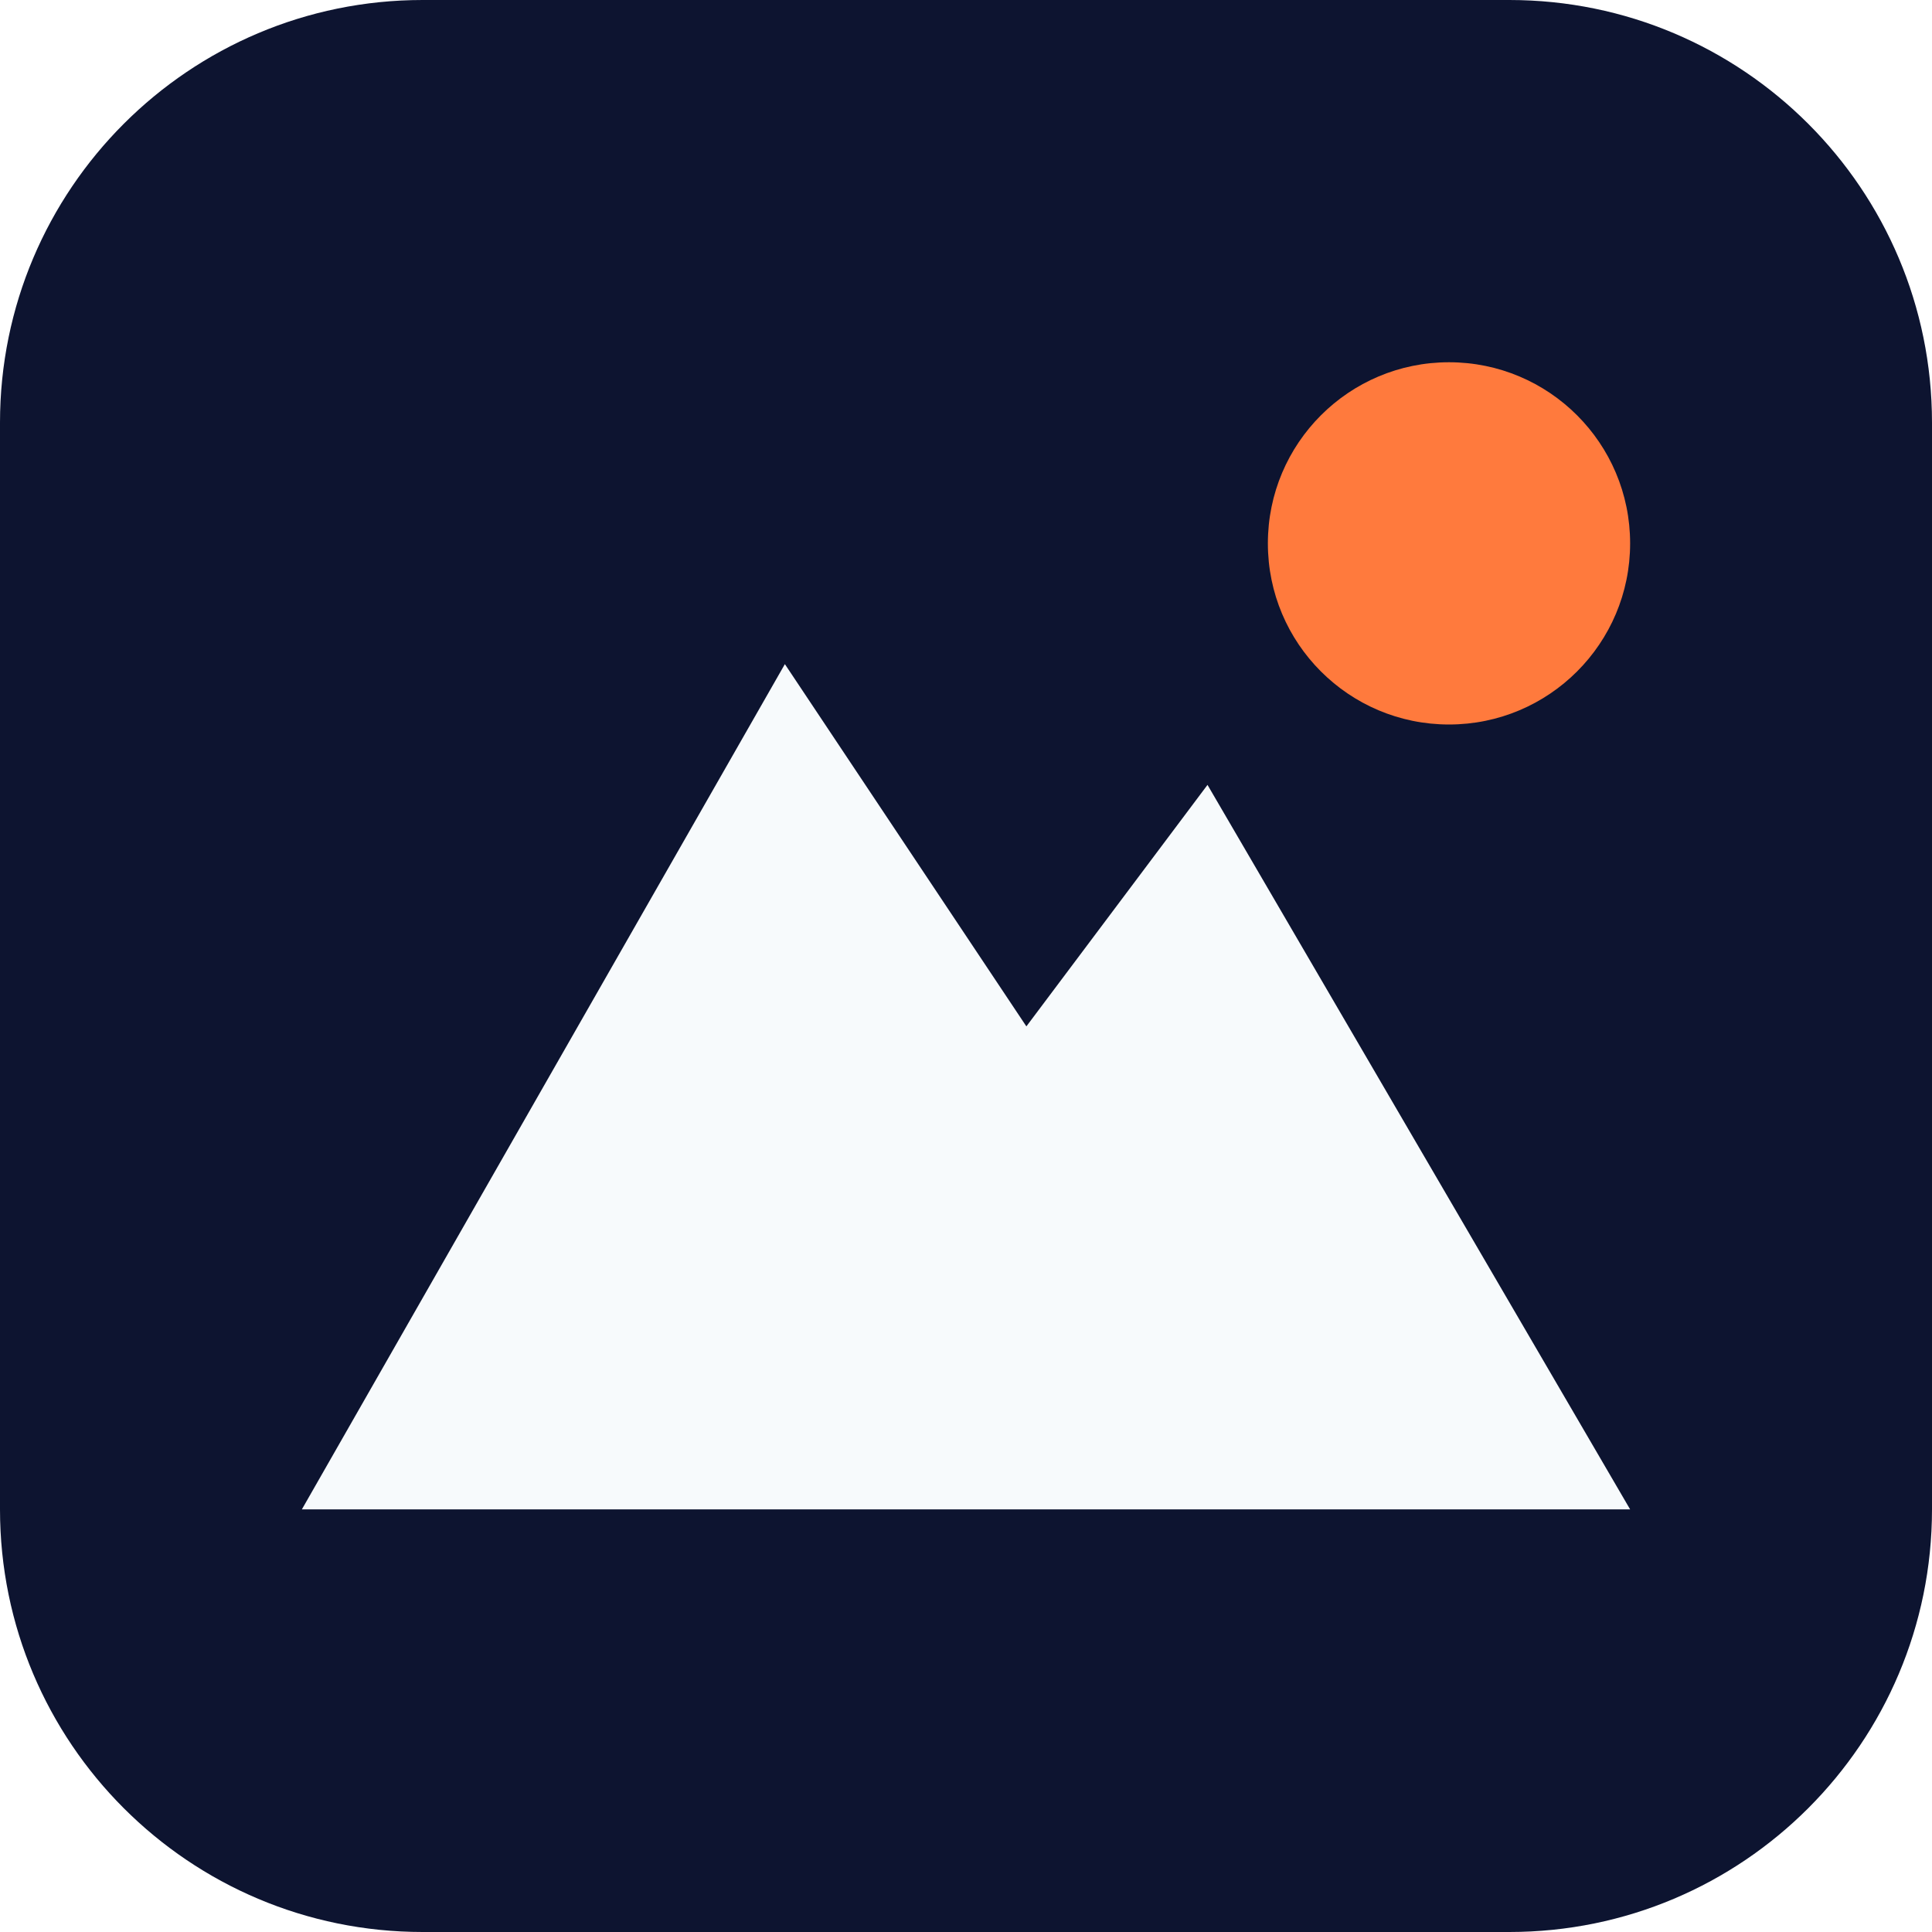
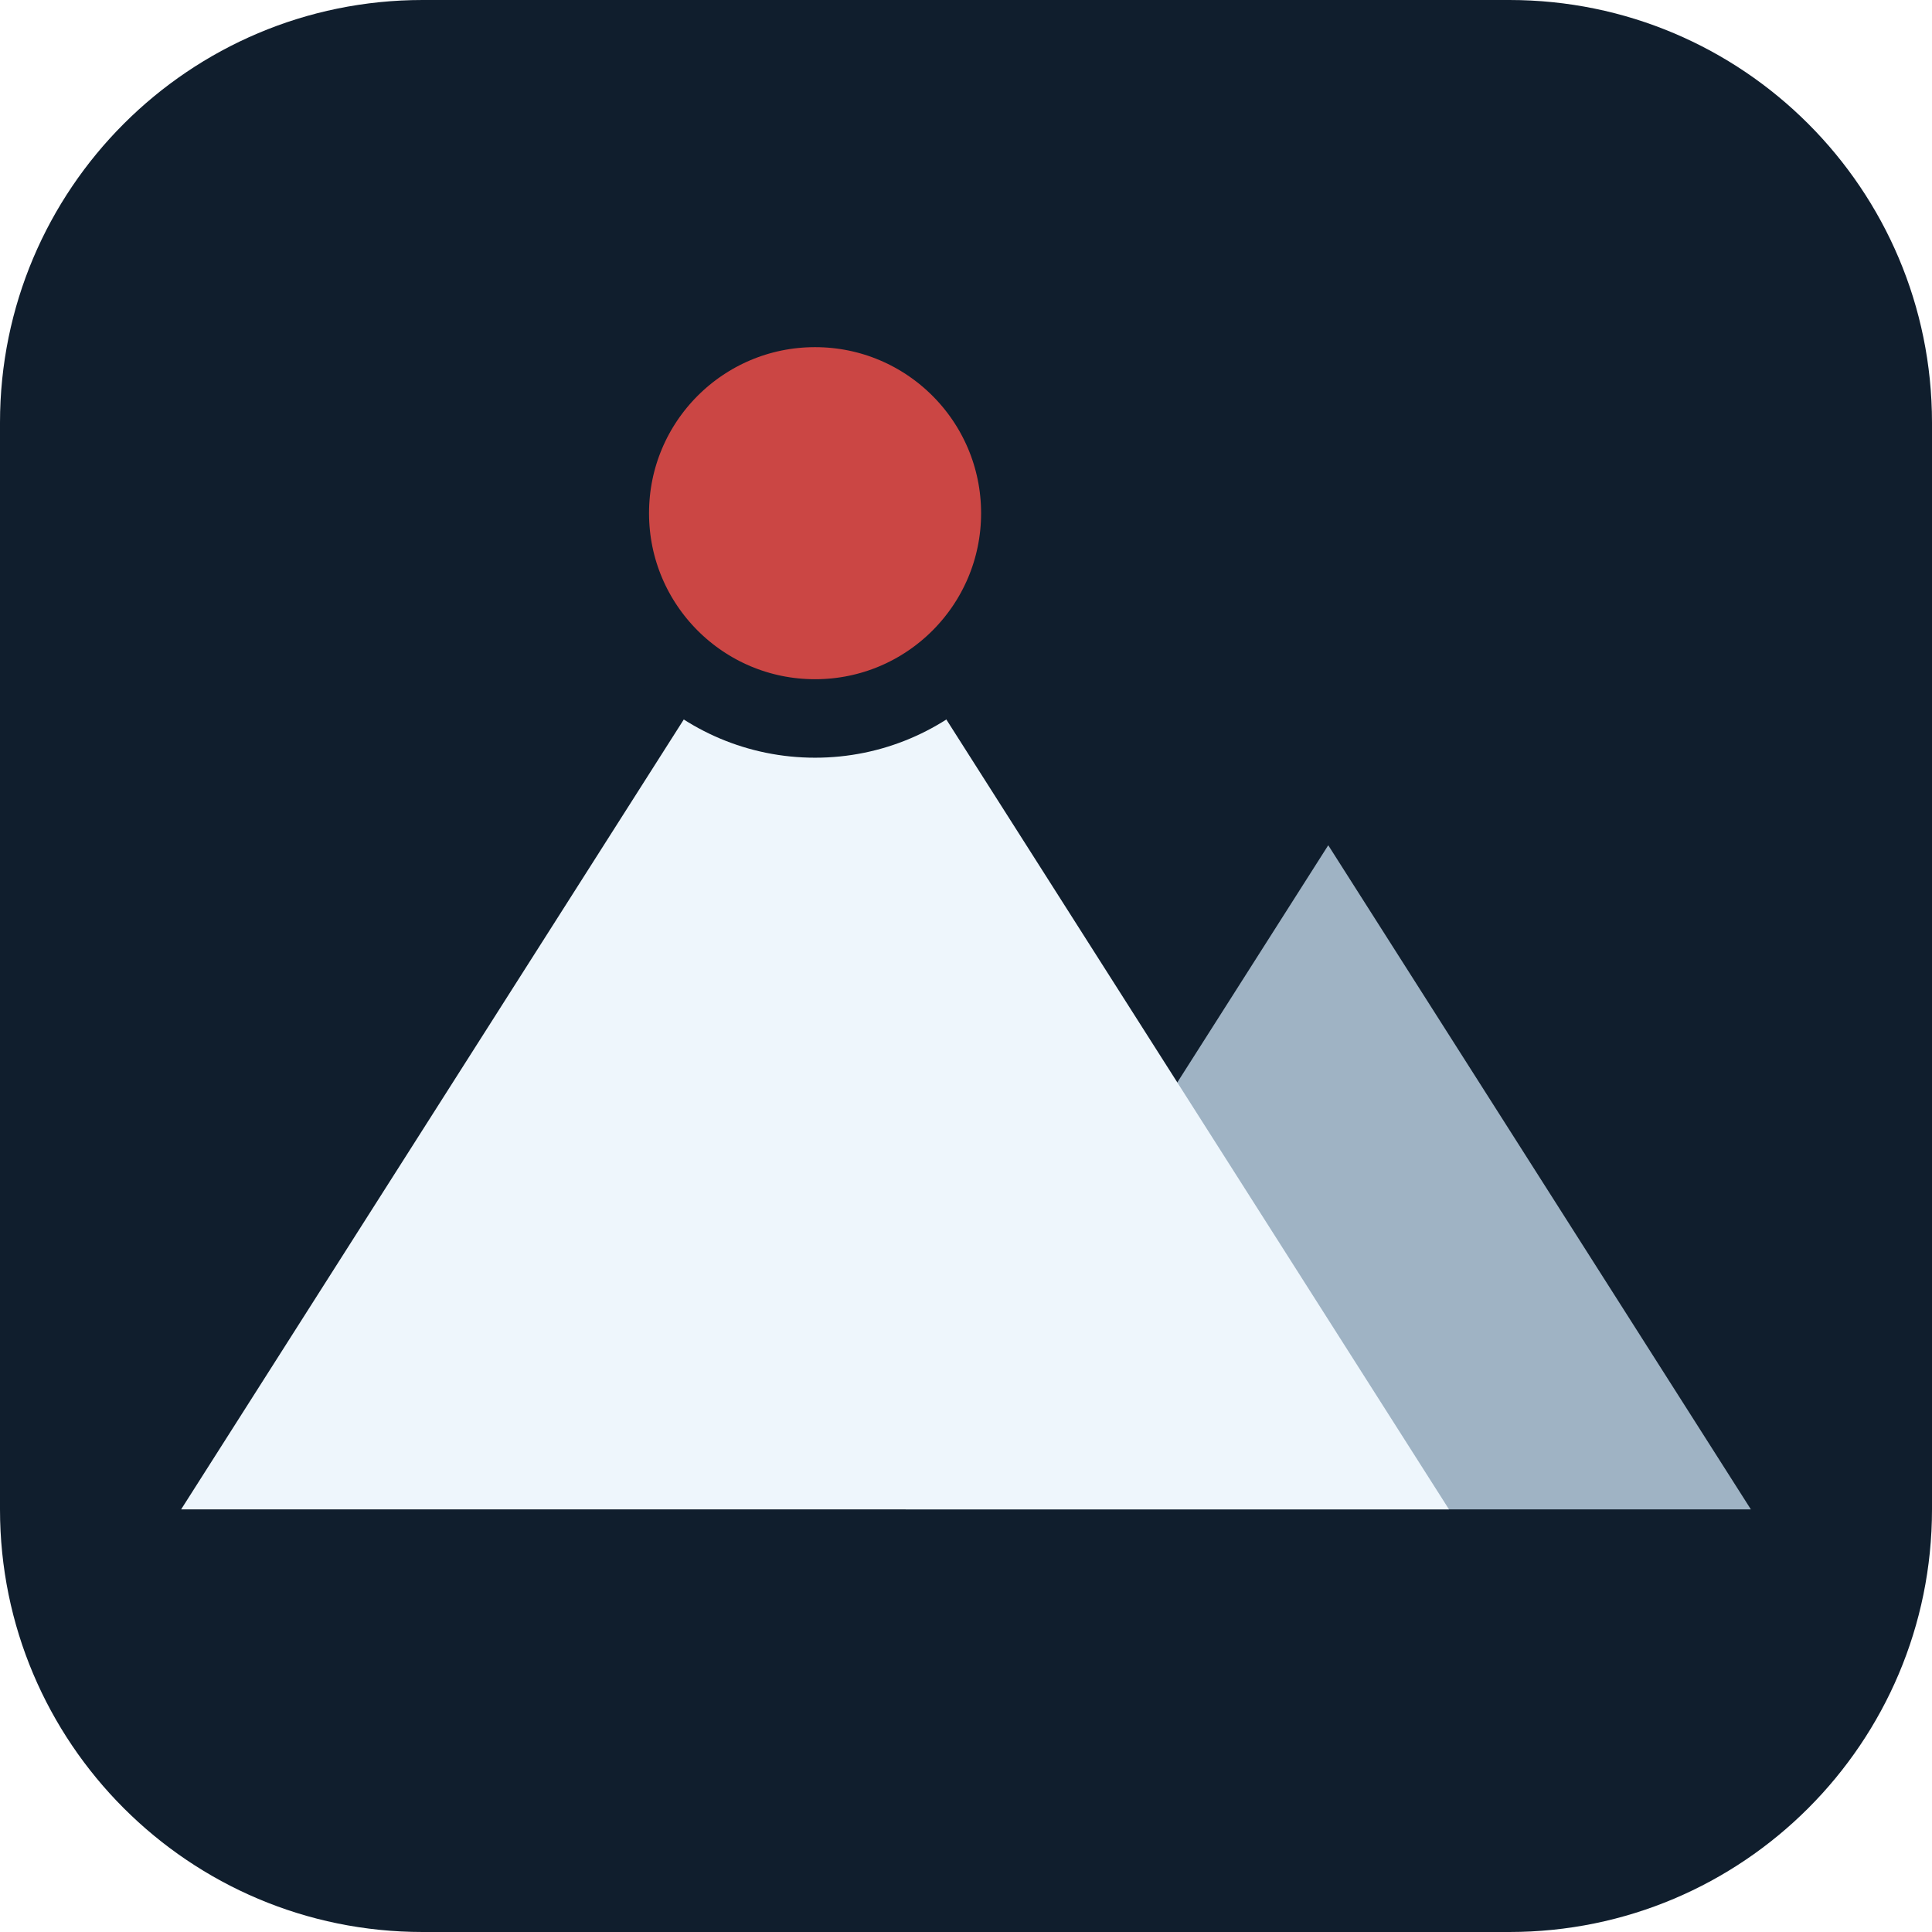
<svg xmlns="http://www.w3.org/2000/svg" viewBox="0 0 32 32">
-   <rect width="32" height="32" rx="7" fill="#0d1430" />
-   <path d="M5 25 13 11l4 6 3-4 7 12Z" fill="#f7fafc" />
-   <circle cx="24" cy="9" r="3" fill="#ff7a3d" />
+   <rect width="32" height="32" rx="7" fill="#101e2d" />
+   <path d="M15 25 22 14l7 11Z" fill="#9fb3c4" />
+   <path d="M3 25 13.5 8.5 24 25Z" fill="#eef6fc" />
+   <circle cx="13.5" cy="8.5" r="3.4" fill="#cb4644" stroke="#101e2d" stroke-width="1.3" />
</svg>
